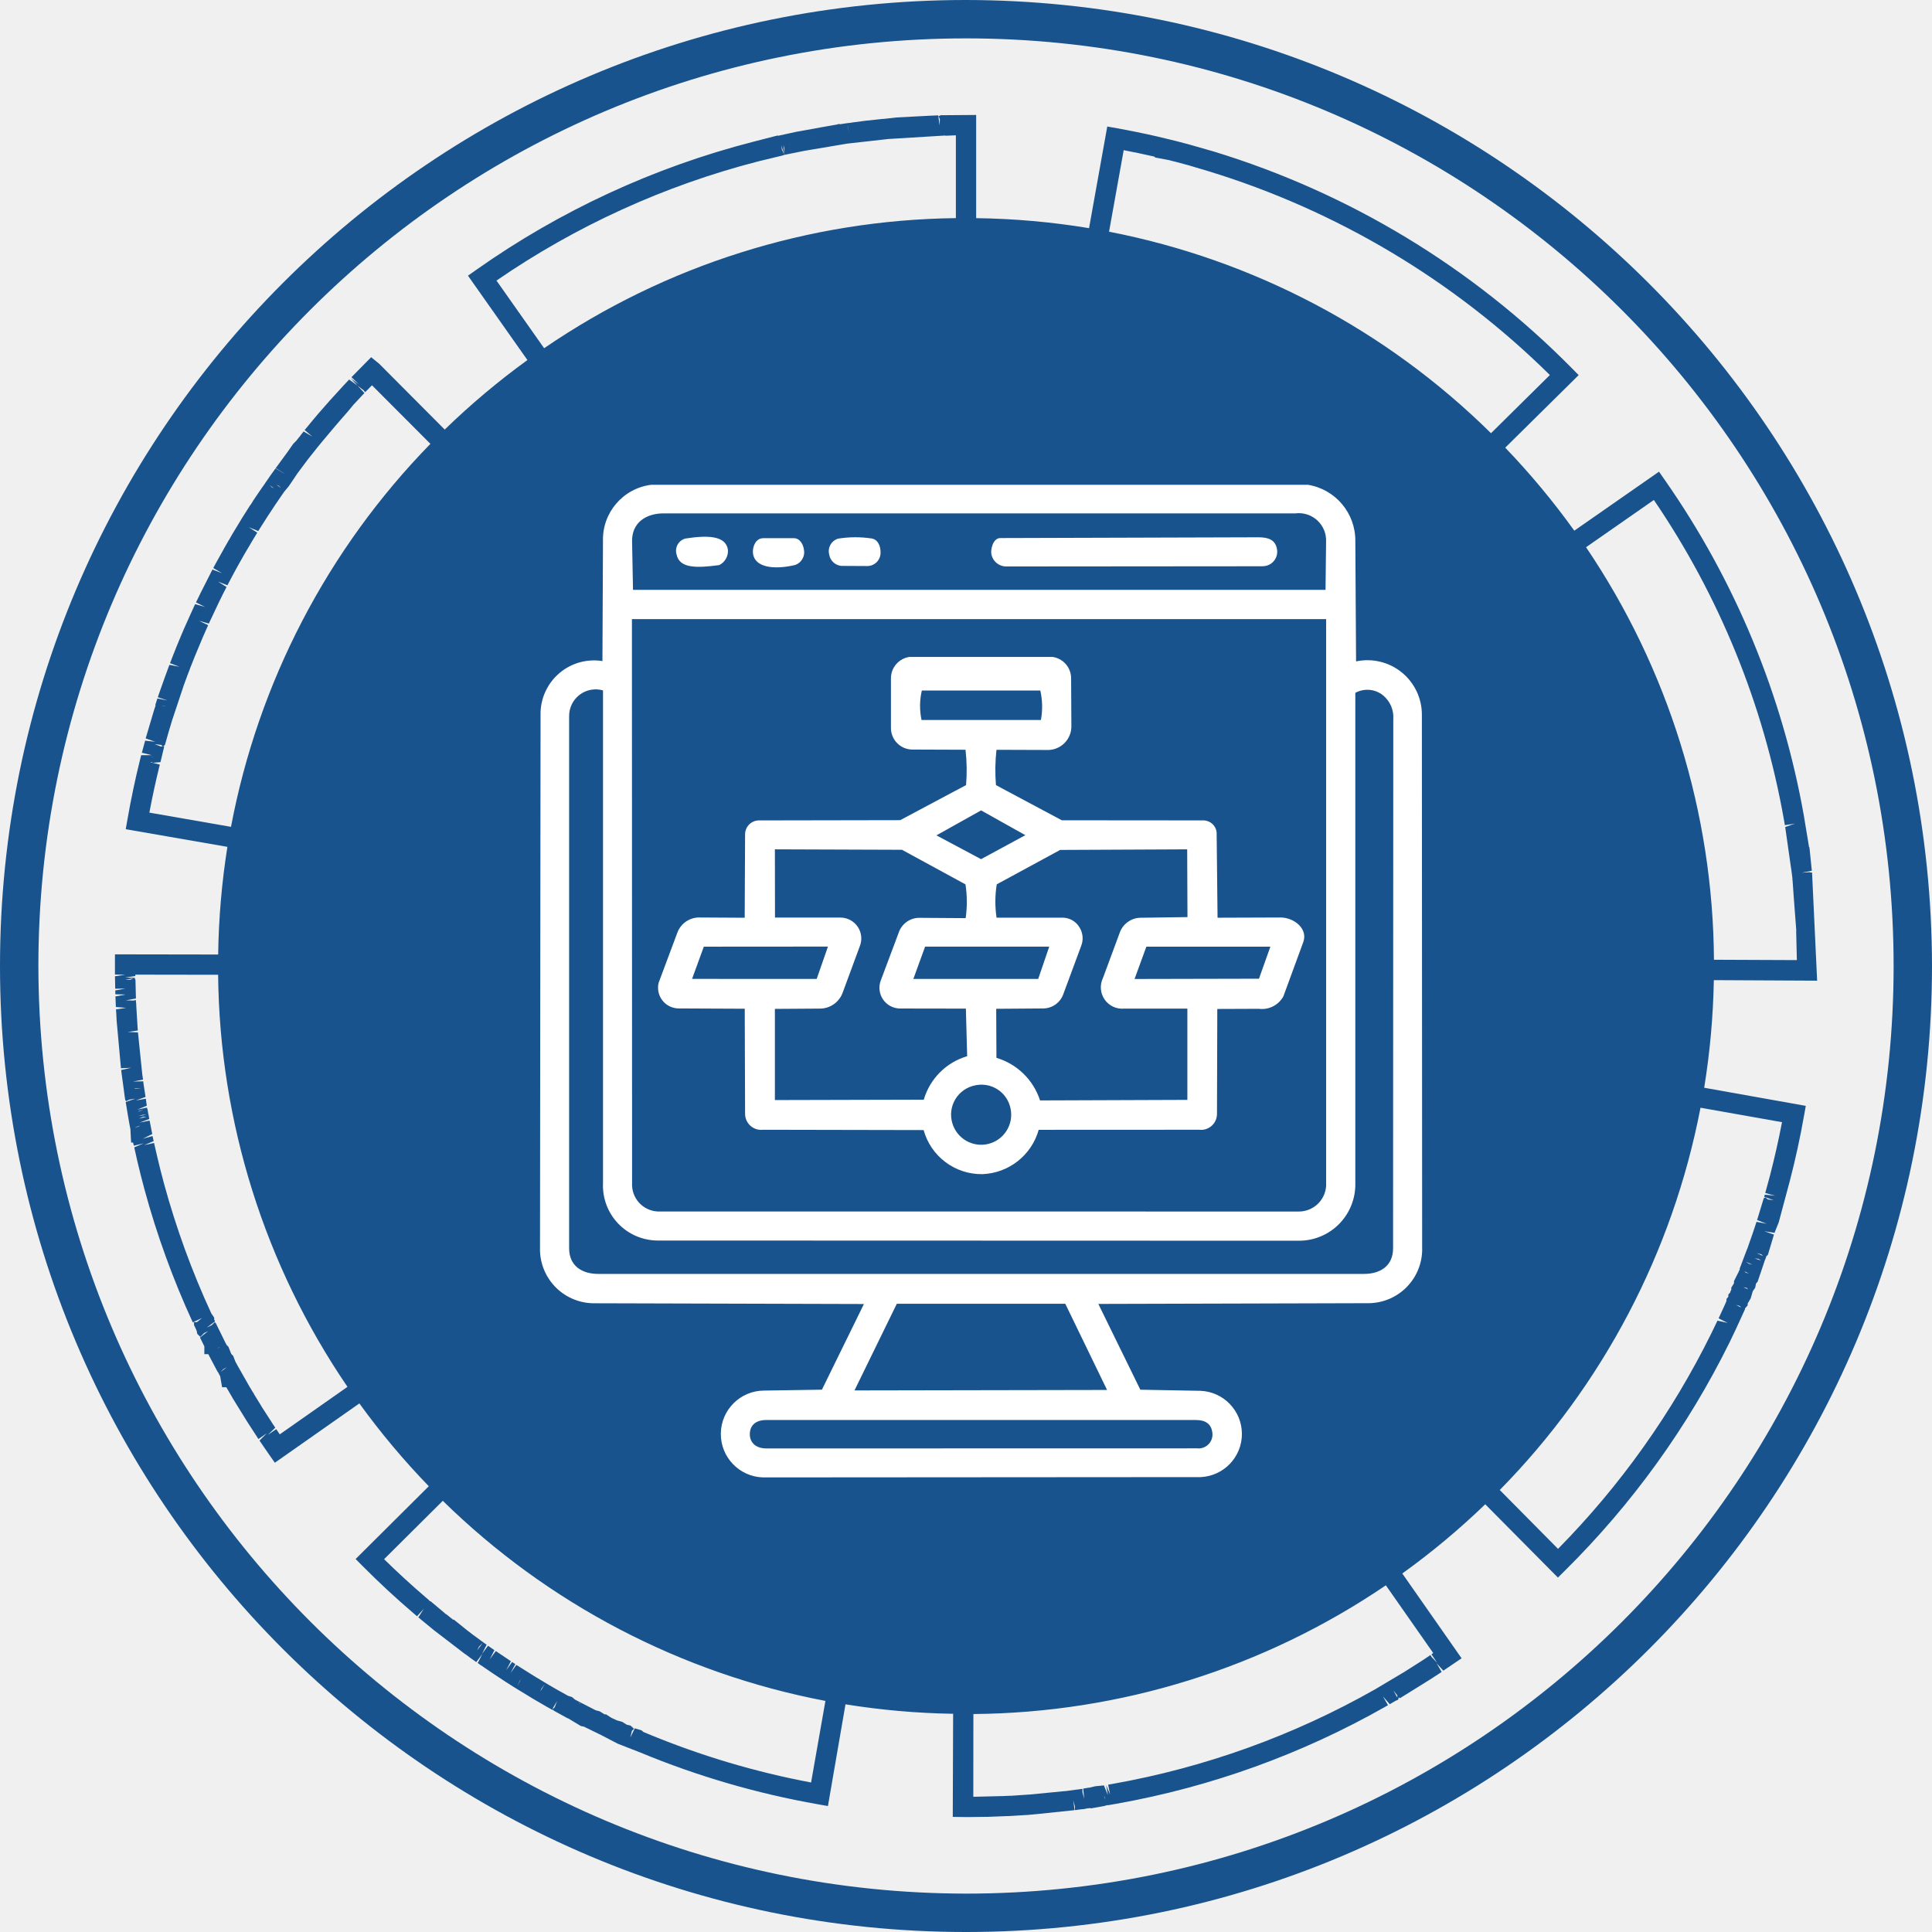
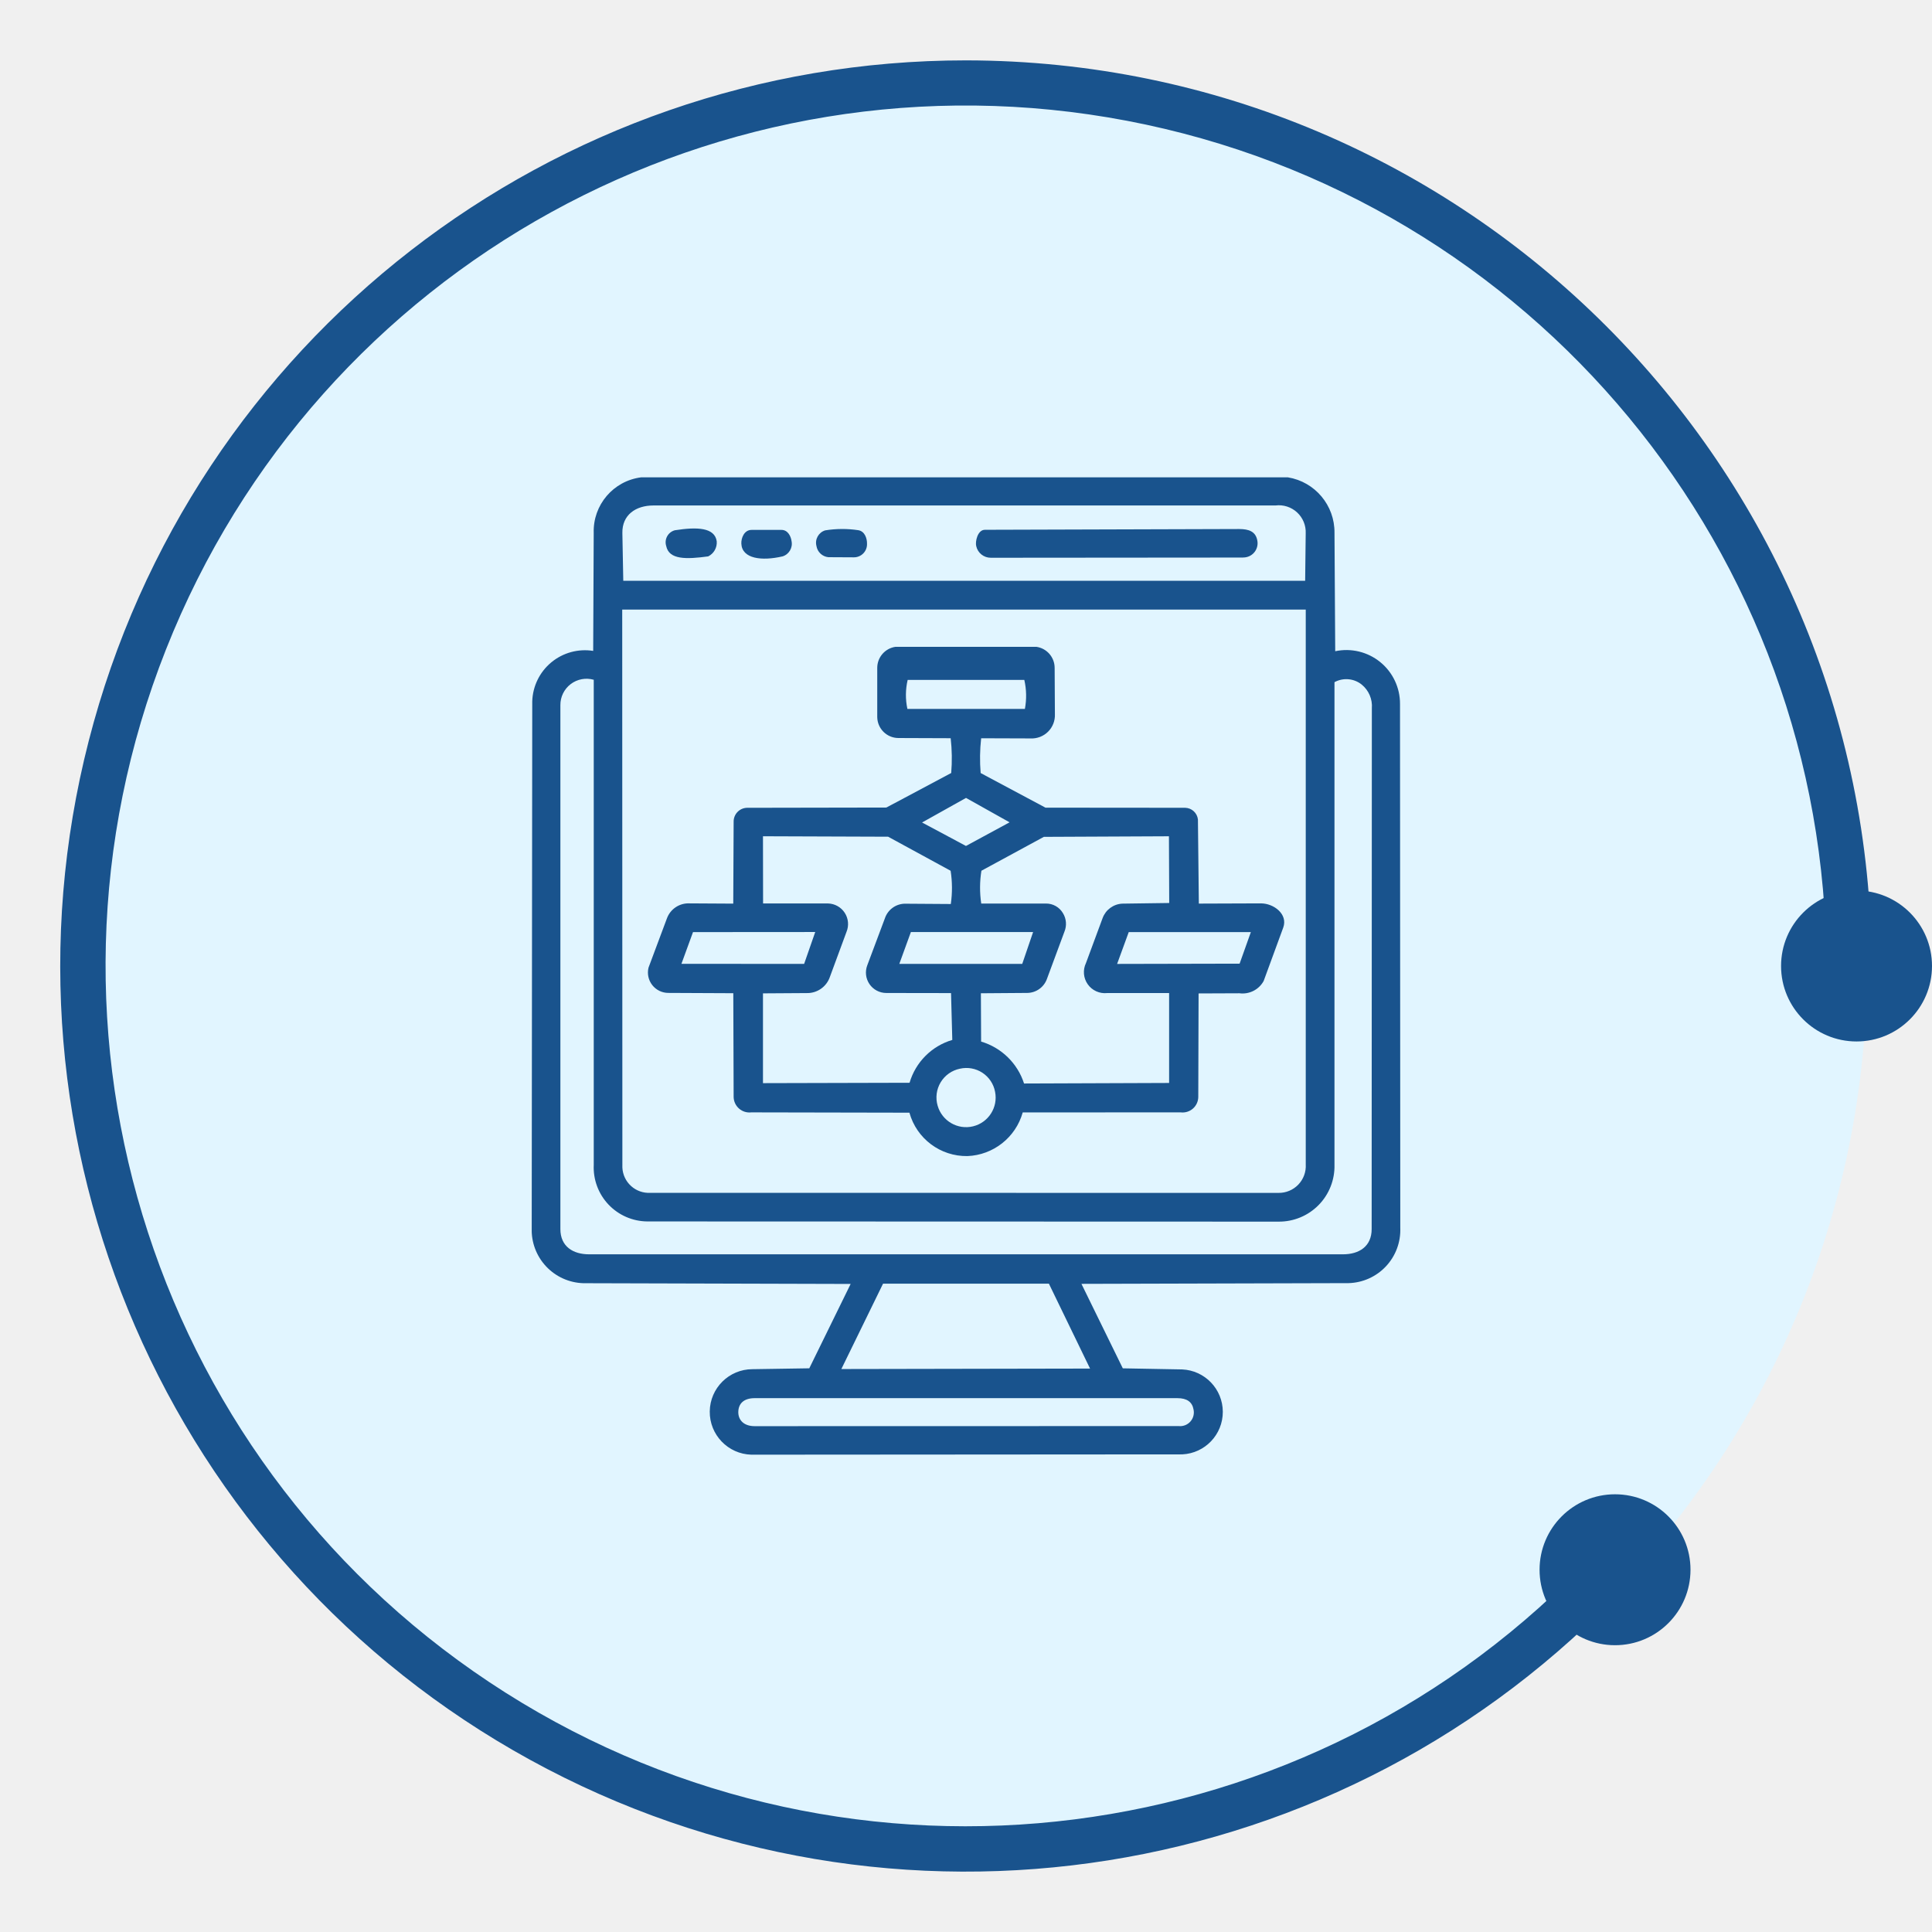
- <svg xmlns="http://www.w3.org/2000/svg" width="128" height="128" viewBox="0 0 128 128">
+ <svg xmlns="http://www.w3.org/2000/svg" width="130" height="130" viewBox="0 0 130 130">
  <defs>
    <clipPath id="clip-path">
-       <path id="Trazado_1031300" data-name="Trazado 1031300" d="M2.543,64A61.457,61.457,0,1,1,64,125.457,61.527,61.527,0,0,1,2.543,64M64,0a64,64,0,1,0,64,64A64.071,64.071,0,0,0,64,0Z" fill="#19538d" />
+       <rect id="Rectángulo_456267" data-name="Rectángulo 456267" width="130" height="130" fill="none" />
    </clipPath>
    <clipPath id="clip-path-2">
-       <path id="Trazado_1031301" data-name="Trazado 1031301" d="M32.933,102.037h-.007Z" transform="translate(-32.926 -102.034)" fill="#19538d" />
-     </clipPath>
-     <clipPath id="clip-path-3">
-       <path id="Trazado_1031302" data-name="Trazado 1031302" d="M13.892,29.232v.035L14,29.128Z" transform="translate(-13.892 -29.128)" fill="#19538d" />
-     </clipPath>
-     <clipPath id="clip-path-4">
-       <path id="Trazado_1031303" data-name="Trazado 1031303" d="M5.943,60.755,5.938,60.7h0a.174.174,0,0,0,.005.055" transform="translate(-5.937 -60.7)" fill="#19538d" />
-     </clipPath>
-     <clipPath id="clip-path-5">
-       <path id="Trazado_1031304" data-name="Trazado 1031304" d="M107.924,54.341h0v0Z" transform="translate(-107.924 -54.311)" fill="#19538d" />
-     </clipPath>
-     <clipPath id="clip-path-6">
-       <path id="Trazado_1031305" data-name="Trazado 1031305" d="M9,42.927H9l.013-.046Z" transform="translate(-9.002 -42.882)" fill="#19538d" />
-     </clipPath>
-     <clipPath id="clip-path-7">
-       <path id="Trazado_1031306" data-name="Trazado 1031306" d="M70.389,8.864l-.034-.013h-.007c.013,0,.026.011.041.014" transform="translate(-70.348 -8.85)" fill="#19538d" />
-     </clipPath>
-     <clipPath id="clip-path-8">
-       <path id="Trazado_1031307" data-name="Trazado 1031307" d="M17.484,26.319h0v0Z" transform="translate(-17.484 -26.318)" fill="#19538d" />
-     </clipPath>
-     <clipPath id="clip-path-9">
-       <path id="Trazado_1031308" data-name="Trazado 1031308" d="M14.715,28.076a.67.67,0,0,0-.076.105l.045-.056.033-.049Z" transform="translate(-14.639 -28.076)" fill="#19538d" />
-     </clipPath>
-     <clipPath id="clip-path-10">
-       <path id="Trazado_1031309" data-name="Trazado 1031309" d="M13.917,88.659l-.009-.015ZM77.033,9.166,77.01,9.16l.023.007m-5.679,108.1-.021-.114.1.275Zm-32.727-5.316.044.021-.007.015Zm-1.132-.555-.017-.01.024.012Zm-.574-.2.013-.013-.006.017Zm-.387-.185.008-.009.1.045-.006.011Zm-1.7.31.259-.437-.161.414-.139.139Zm1.392-.456,0,0,.008,0,0,0Zm54.519-.241-.249-.446.264.33v.131Zm-56.687-.569.214-.286-.29.479Zm-1.449-.5.066-.1-.178.385-.008.009Zm59.914-.725,0-.01.049.073Zm-62.6-1.558.243-.242-.373.5Zm32.75,4.471A49.316,49.316,0,0,0,90,103.215l3.139,4.487-.117.083.374.561-.366-.382-.071-.13-.034.022,0,0-.523.349v0l-1.26.8-.006,0-1.818,1.084A54.557,54.557,0,0,1,71.9,116.371l-.3.052.132.662-.265-.639.114.664-.259-.639-.568.056-.4.095-.051,0-.356.063.07.67-.118-.424V116.7l-.065.006v0l-.3.046v-.005l-.737.1a.726.726,0,0,0-.093.005l-2.329.227c-.033,0-.061.008-.039,0l-1.226.083.118.661-.119-.667-.5.023-.041,0-1.9.047Zm-36.03-7.516-.238-.2c-.948-.812-1.879-1.665-2.774-2.543l3.889-3.868a49.436,49.436,0,0,0,25.35,13.258l-.95,5.405a54.729,54.729,0,0,1-10.819-3.226l-.3-.127-.106-.1-.455-.136-.291.608.1-.439.14-.14-.089-.076,0-.012-.149-.126-.239-.052-.3-.191-.343-.095v0l-.066-.03h0l-.33-.152-.334-.22h-.1l-.321-.2-.265-.071h0l-.989-.507v0l-.383-.2h0l-.2-.168-.259-.083h0l-.61-.34-.062-.033h0l-.621-.359h0l-.2-.12,0,0-.084-.051-.013-.009h0l-.546-.327a1.078,1.078,0,0,0-.127-.078l-1.139-.714,0,0-.031-.012-.381.542.318-.6-.212-.138-.394.547.313-.6-1-.674-.4.543.307-.6-.315-.222-.017-.01-.09-.063-.4.541.307-.608-.228-.161,0,0-.636-.47,0,.006-.311-.241h0l-.008-.006a.629.629,0,0,0-.082-.061l-.9-.725h-.07l0-.009-.362-.292h0l-.1-.076-.007.009-.093-.084,0,0-.925-.778h-.085ZM15.524,91.42l-.011-.025h0a.261.261,0,0,1,.013.031ZM13,88.878l.207-.113-.35.274h-.023Zm-.287-1.445h.02l-.169.113Zm100.765-2.651-.291-.146.251.07.1.1Zm.207-1.314.221.039.095.1Zm.162-.964-.087-.087.3.137Zm.222-.584-.222-.148.435.2Zm.367-.362.247.025.17.114Zm.128-.352.314.081.109.11Zm.981-.766,0,0c-.008.02-.017.04-.026.061Zm-.236-1.424.024,0h-.014ZM7.326,72.8l.15-.03-.331.129H7.128Zm.342-.63H7.9l-.518.129Zm-.028-.129H7.89l-.534.087Zm.042-.358-.235.117-.146.029ZM97.547,96.9a49.44,49.44,0,0,0,13.3-25.327l5.4.958c-.227,1.193-.5,2.385-.8,3.55l-.311,1.14.65.183-.681-.07-.04.139.635.234-.391-.058-.169-.139-.028.04-.051-.025-.03.083h-.006l-.429,1.407.628.245-.667-.126-.16.484,0,0-.1.3h0l-.211.6h0l-.147.424-.008,0-.5,1.323.031.013-.074.115H113.4l0,0-.335.669v.143l-.179.288v.141l-.064.127v.05l-.01,0-.123.147V84.1l-.12.14v.137l-.132.3h0l-.392.852.6.3-.674-.149-.406.841A55.008,55.008,0,0,1,101.407,100.8ZM7.187,70.277h.367l-.494.04Zm-.71-7.189L7.014,63l-.184.093Zm0-.138.672-.1v-.093l5.486.009a49.324,49.324,0,0,0,8.57,27.3l-4.486,3.148-.233-.345-.558.377.494-.473-.175-.263-.074-.111v-.006l-.626-.967,0,0-.075-.128.006.008-.467-.757v-.018l-.11-.167h0l-.134-.231a.151.151,0,0,0-.02-.031l0,.006-.827-1.454.006.012-.04-.072.017.026-.124-.228-.148-.381-.124-.124-.19-.476-.12-.121-.084-.159-.632-1.285,0,0-.067-.068-.2.2-.333.162.551-.411-.058-.121v-.131l-.187-.27A55,55,0,0,1,9.05,76.6c-.162-.6-.316-1.206-.459-1.821l-.2-.872-.658.145.631-.266-.064-.3H8.293l-.018-.032-.629.171.625-.307L8.1,72.442l-.021,0-.007-.012-.636.127.64-.239-.034-.182h0l-.012-.094-.108.014.1-.015,0-.029.006,0H8.012l-.047-.309-.041-.111.02-.008-.022,0-.009-.019-.632.134.63-.259-.067-.464-.662.118.644-.237-.137-.894h0l-.013-.139-.679.013.664-.125-.051-.347h0l-.286-2.783-.679-.029.667-.094-.1-1.64v-.083l-.031-.3-.153.038-.507-.014.669-.126-.031-1.234-.061-.12.056-.009-.066-.011-.018.007ZM8.119,48.677h.16v.04Zm.085-.333.075,0v.015Zm.622-.708-.4-.152.44.055.1.1ZM9,44.958l-.068-.031.244.062Zm1.159-.788.011-.031-.014.044,0-.013m101.582,17.6a49.34,49.34,0,0,0-8.474-27.331l4.493-3.13a54.383,54.383,0,0,1,8.607,21.13l.073.417.664-.109-.643.231.392,2.753,0-.03.092.711-.014,0,.019.108h0l.076,1.079.171,2.252-.01,0,.047,1.942ZM16.993,30.757l-.006.007Zm-.8-.287-.141-.142.279.207Zm.574.021-.268-.2.161.083.129.128Zm3.584-4.074-.01.012Zm2.477-2.708L26.7,27.59A49.438,49.438,0,0,0,13.488,52.964L8.08,52.022c.2-1.066.431-2.133.692-3.182L8.3,48.722l.516-.044.249-1.041H9.007l.062-.074.023,0h0l.013,0,.228-.808h0l.265-.886c.012-.03.022-.058.033-.095l.7-2.1,0-.008.2-.548h0l0,0A.516.516,0,0,0,10.574,43l.192-.5a.268.268,0,0,0,.012-.044.439.439,0,0,0,.041-.1c.026-.052.034-.071.029-.071l.257-.648h0l.533-1.274c.014-.031.025-.054.024-.054l0,0,.166-.377c.018-.036.031-.067.038-.085l.108-.244-.607-.291.653.186.69-1.462c.02-.036.034-.067.045-.089l.209-.424a.4.4,0,0,0,.03-.057l-.006.008.206-.4-.571-.361.628.249.309-.589h0l.137-.255h0l.13-.238h0l.153-.278h0l.127-.225h0l.251-.445h0l.212-.36h0l.141-.233h0l.141-.245h0l.09-.148.007-.013.209-.345h0l.072-.113-.566-.363.629.258.143-.227h0l.445-.7.007-.011.514-.779c.006-.011.014-.022.021-.033l0,0,.584-.85.317-.384.546-.809-.021.025.723-.97,0,0,.663-.835,0,0,.034-.04a.291.291,0,0,0,.05-.06l-.011.012.22-.268h0l.84-1,.407-.472c.036-.039.045-.056.044-.051l.35-.4a.332.332,0,0,0,.039-.042l0,0L21.6,25h0l.728-.776-.459-.493.418.321.076.111.038-.025.006,0ZM71.662,13.533l.969-5.4c.642.124,1.282.257,1.914.4l.115.026.063.062.855.16c.036.009.077.018.053.006a.746.746,0,0,0,.146.043l.135.035a.513.513,0,0,0,.079.018l0,0a.6.6,0,0,0,.1.025l.853.23v0l.066.02a.362.362,0,0,1-.065-.025h0l.094.034.219.065h0l.064.02v0l.908.269a55.178,55.178,0,0,1,22.637,13.51l-3.9,3.854a49.438,49.438,0,0,0-25.3-13.349M49.987,8.1l-.042-.28.2.6Zm.1-.312.068.225V8.39Zm.417-.028L50.49,7.7l.03.081Zm1.438-.523V7.225l.038.178Zm9.571-.088v5.486a49.329,49.329,0,0,0-27.279,8.619l-3.157-4.481a54.62,54.62,0,0,1,17.353-7.9l1.618-.391h0l.107-.044.009.017,0-.013.991-.2h0l.3-.061v0L54.307,7.7v0l2.753-.309.019,0L60.8,7.163l.035.014Zm-7.167-.585v-.05L54.433,7Zm6.16-.746-.141.07.088.185-.014.425-.095-.671-.53.022v0l-2.24.117-.836.095-.063,0-1.063.114-.026,0L54.64,6.3a.286.286,0,0,0-.07.015l-.262.031H54.3l-.479.071-.05-.024-.154.047-.017,0-1.064.187,0,0-1.349.247v0l-.2.035h-.012l-1.223.267-.066-.011-1.6.411a55.962,55.962,0,0,0-18.347,8.484l-.551.388,3.939,5.59a50.012,50.012,0,0,0-5.479,4.606L23.3,22.278l-.526-.428-1.281,1.3h0l-.017.02.006,0-.007.008.476.462-.545-.405.462.493-.554-.4a.522.522,0,0,0-.063.07l-.284.3h0l-.95,1.042h0l-.731.833h0l-.283.335h0l-.636.768.514.433L18.3,26.77l-.1.124-.017.021-.15.2c-.019.02-.039.04-.055.061l-.06.078h0l-.1.126,0,0-.2.2-.394.562,0,0L16.45,29.2l.546.341.021.021-.579-.344-.317.439a.507.507,0,0,0-.053.076l-.448.653,0,0-.031.039-.4.583h0l-.119.177c-.011.017-.022.036-.038.061l-.1.142.022-.03-.061.106h0l-.067.1h0l-.007.013.008,0-.026.035-.01,0-.068.1h0l-.486.768h0l-.653,1.077a.251.251,0,0,0-.029.047l-.184.326a.809.809,0,0,0-.083.137h0l-.234.407a.729.729,0,0,0-.068.128l-.5.892h0l-.173.322.579.344-.632-.243-.782,1.543h0l-.309.635.6.3-.658-.185-.088.19a.858.858,0,0,0-.038.087l-.169.37h0l-.458,1.022c-.009.021-.018.042-.028.067l-.152.355c-.008.019-.015.036-.021.053l0,0h0l-.277.669c-.007.014-.012.03-.018.043l-.141.361a.668.668,0,0,0-.036.085l-.236.609.629.239-.67-.13-.285.773a.2.2,0,0,0-.014.038l-.221.624h0l-.063.175h0l-.18.516h0l0,.023.631.214-.663-.134-.145.445H8.5l-.109.324h0l-.557,1.879.638.222L7.8,47.253l-.138.508h0l-.033.121h0l-.046.173.653.163h-.7l-.074.3c-.323,1.294-.6,2.62-.831,3.939l-.117.664L13.25,54.29a49.957,49.957,0,0,0-.612,7.133L5.8,61.412l0,1.339.673.013-.672.1.017.827.672-.013-.67.126.008.255.674.015-.67.125.026.63,0,.071.682.057-.669.1.04.715c0,.025,0,.044,0,.044v-.007l.287,3.15.674-.032-.66.149.024.2h0l.172,1.268h0l.035.269h0l.042.264H6.5l.033.067.219-.107.405-.064-.646.223.07.412h0l.041.257h0l.051.309h0l.1.557h0l.058.3-.006,0,.047.85H7l.055.21.653-.161-.629.269.2.9q.22.937.47,1.862a56.383,56.383,0,0,0,3.206,8.831l.612-.284-.335.27h-.214l.03.147-.022.018.183.39.045.222.2.2.254-.253.268-.13-.541.428.288.584v.515h.259l.572,1.083.01.021.1.152h0l.018.044,0,0,.09.168.126.723h.279l.411.705V90.8l.979,1.586h0l.585.9h0l.156.239.553-.384-.486.484q.31.462.631.917l.387.552,5.6-3.93a49.79,49.79,0,0,0,4.6,5.486l-4.848,4.823.476.479c1.066,1.073,2.186,2.112,3.335,3.093l.259.222.45-.5-.365.573,1.03.846v0l2.013,1.544c.033.026.082.06.082.052l.34.256.024.018.35.247.4-.542-.271.541-.047.047.225.168.009,0,.814.554a.558.558,0,0,0,.078.053l.649.427a.432.432,0,0,0,.044.03l.561.358a.087.087,0,0,0,.021.014l.024.014h0l.162.1v0l.769.468v0l.253.155h0l.145.086v0l.878.512.008,0a.841.841,0,0,0,.094.055l.212.12,0-.005.03.01.006-.011.064.051,0,.008.886.489.072.03,0-.006.844.509.2.04h0l1.13.552,1.109.577,1.5.586a56.031,56.031,0,0,0,11.766,3.429l.663.117L54.2,111.1a49.764,49.764,0,0,0,7.131.627l-.024,6.831.969.012,1.171-.014h.1l1.312-.051a.975.975,0,0,0,.109,0l.254-.013a.6.6,0,0,0,.09-.006l.839-.052.068,0,.658-.061h0l2.471-.258v-.006l.034-.011-.1-.652.121.428v.231l.058,0,.019,0,.078-.018h0l.343-.042h.06l.31-.06h.067l.073-.015.046.024.886-.157.22-.066.008.017.579-.1a55.875,55.875,0,0,0,17.828-6.436l.164-.094-.334-.584.451.518.353-.205h0l.1-.053.045,0,.078-.077-.006-.01.029-.029-.044-.045.079-.019.036.045,2.023-1.258,0,0,.557-.363,0,0,.067-.045a.963.963,0,0,0,.121-.076l-.338-.584.443.492,0,.01h0l0,0,1.216-.825-3.928-5.618a49.776,49.776,0,0,0,5.495-4.586l4.815,4.857.479-.475a56.391,56.391,0,0,0,10.9-15.123c.118-.242.236-.483.387-.81l.638-1.389-.023-.009.056-.082h.007l.127-.149v-.121l.2-.339.139-.476,0,0,.161-.233.05-.268.111-.132.418-1.238h0l.033-.087-.009,0,.115-.286h0l.01-.031-.021-.006.135-.136.4-1.335-.636-.222.672.108.279-.692.734-2.741c.37-1.416.686-2.87.942-4.319l.118-.662-6.731-1.2a50.03,50.03,0,0,0,.639-7.129l6.844.035-.337-7.166-.129,0-.022-.022-.524.033.66-.128-.158-1.548-.031-.029v-.024L117.69,52.2a55.773,55.773,0,0,0-9.207-22.214l-.385-.553-5.613,3.91a49.988,49.988,0,0,0-4.576-5.5l4.866-4.807-.473-.479A56.55,56.55,0,0,0,78.618,8.228l-1.79-.512a.5.5,0,0,0-.053-.011L76.753,7.7l-.55-.145a.89.89,0,0,0-.087-.024l-1.265-.306q-1.311-.3-2.645-.541l-.663-.118L70.336,13.3a49.831,49.831,0,0,0-7.479-.663V5.8Z" transform="translate(-5.798 -5.797)" fill="#19538d" />
-     </clipPath>
-     <clipPath id="clip-path-11">
-       <rect id="Rectángulo_464486" data-name="Rectángulo 464486" width="58.445" height="65.763" fill="#fff" />
+       <rect id="Rectángulo_464486" data-name="Rectángulo 464486" width="58.445" height="65.763" fill="#19538d" />
    </clipPath>
  </defs>
-   <g id="Grupo_1212050" data-name="Grupo 1212050" transform="translate(-1274.059 -7095)">
-     <g id="Grupo_1180190" data-name="Grupo 1180190" transform="translate(1274.059 7095)">
-       <g id="Grupo_1180171" data-name="Grupo 1180171" transform="translate(0 0)">
-         <g id="Grupo_1180170" data-name="Grupo 1180170" clip-path="url(#clip-path)">
-           <path id="Trazado_1031398" data-name="Trazado 1031398" d="M.273.273H181.292V181.291H.272Z" transform="translate(-64.385 64) rotate(-45)" fill="#19538d" />
-         </g>
-       </g>
-       <g id="Grupo_1180173" data-name="Grupo 1180173" transform="translate(37.039 112.569)">
-         <g id="Grupo_1180172" data-name="Grupo 1180172" clip-path="url(#clip-path-2)">
-           <rect id="Rectángulo_458951" data-name="Rectángulo 458951" width="0.007" height="0.007" transform="translate(-0.001 0.001) rotate(-45)" fill="#19538d" />
-         </g>
-       </g>
-       <g id="Grupo_1180175" data-name="Grupo 1180175" transform="translate(18.244 32.762)">
-         <g id="Grupo_1180174" data-name="Grupo 1180174" clip-path="url(#clip-path-3)">
-           <rect id="Rectángulo_458952" data-name="Rectángulo 458952" width="0.174" height="0.174" transform="matrix(0.707, -0.707, 0.707, 0.707, -0.07, 0.07)" fill="#19538d" />
-         </g>
-       </g>
-       <g id="Grupo_1180177" data-name="Grupo 1180177" transform="translate(7.797 68.279)">
-         <g id="Grupo_1180176" data-name="Grupo 1180176" clip-path="url(#clip-path-4)">
-           <rect id="Rectángulo_458953" data-name="Rectángulo 458953" width="0.044" height="0.044" transform="translate(-0.028 0.028) rotate(-45.002)" fill="#19538d" />
-         </g>
-       </g>
-       <g id="Grupo_1180179" data-name="Grupo 1180179" transform="translate(120.303 61.094)">
-         <g id="Grupo_1180178" data-name="Grupo 1180178" clip-path="url(#clip-path-5)">
-           <path id="Trazado_1031310" data-name="Trazado 1031310" d="M0,0l.02,0,0,.02L0,.023Z" transform="translate(-0.015 0.015) rotate(-45.009)" fill="#19538d" />
-         </g>
-       </g>
-       <g id="Grupo_1180181" data-name="Grupo 1180181" transform="translate(11.822 48.237)">
-         <g id="Grupo_1180180" data-name="Grupo 1180180" clip-path="url(#clip-path-6)">
-           <rect id="Rectángulo_458955" data-name="Rectángulo 458955" width="0.042" height="0.042" transform="translate(-0.023 0.023) rotate(-44.999)" fill="#19538d" />
-         </g>
-       </g>
-       <g id="Grupo_1180183" data-name="Grupo 1180183" transform="translate(79.133 11.622)">
-         <g id="Grupo_1180182" data-name="Grupo 1180182" clip-path="url(#clip-path-7)">
-           <rect id="Rectángulo_458956" data-name="Rectángulo 458956" width="0.039" height="0.039" transform="matrix(0.707, -0.707, 0.707, 0.707, -0.007, 0.007)" fill="#19538d" />
-         </g>
-       </g>
-       <g id="Grupo_1180185" data-name="Grupo 1180185" transform="translate(22.961 29.606)">
-         <g id="Grupo_1180184" data-name="Grupo 1180184" clip-path="url(#clip-path-8)">
-           <rect id="Rectángulo_458957" data-name="Rectángulo 458957" width="0.003" height="0.003" transform="matrix(0.706, -0.708, 0.708, 0.706, -0.001, 0.001)" fill="#19538d" />
-         </g>
-       </g>
-       <g id="Grupo_1180187" data-name="Grupo 1180187" transform="translate(19.225 31.58)">
-         <g id="Grupo_1180186" data-name="Grupo 1180186" clip-path="url(#clip-path-9)">
-           <rect id="Rectángulo_458958" data-name="Rectángulo 458958" width="0.129" height="0.129" transform="translate(-0.053 0.053) rotate(-45)" fill="#19538d" />
-         </g>
-       </g>
-       <g id="Grupo_1180189" data-name="Grupo 1180189" transform="translate(7.614 7.613)">
-         <g id="Grupo_1180188" data-name="Grupo 1180188" clip-path="url(#clip-path-10)">
-           <path id="Trazado_1031399" data-name="Trazado 1031399" d="M.273.273H159.759V159.759H.272Z" transform="translate(-56.773 56.388) rotate(-45)" fill="#19538d" />
-         </g>
+   <g id="Grupo_1211763" data-name="Grupo 1211763" transform="translate(513.746 8529) rotate(180)">
+     <path id="Trazado_999622" data-name="Trazado 999622" d="M60.629,0A60.629,60.629,0,1,1,0,60.629,60.629,60.629,0,0,1,60.629,0" transform="translate(388.117 8403.371)" fill="#e1f5ff" />
+     <g id="Grupo_1179902" data-name="Grupo 1179902" transform="translate(383.746 8399)">
+       <g id="Grupo_1179905" data-name="Grupo 1179905" clip-path="url(#clip-path)">
+         <path id="Trazado_999618" data-name="Trazado 999618" d="M65,0A65,65,0,1,1,0,65,65,65,0,0,1,65,0" fill="none" />
+         <path id="Trazado_999619" data-name="Trazado 999619" d="M5.078,59A5.078,5.078,0,1,1,0,64.078,5.079,5.079,0,0,1,5.078,59" transform="translate(0 0.922)" fill="#19538d" />
+         <path id="Trazado_999620" data-name="Trazado 999620" d="M21.078,19A5.078,5.078,0,1,1,16,24.078,5.079,5.079,0,0,1,21.078,19" transform="translate(0.25 0.297)" fill="#19538d" />
+         <path id="Trazado_999621" data-name="Trazado 999621" d="M64.938,125.875A61.007,61.007,0,0,1,4,64.938H7.047A57.89,57.89,0,1,0,22.7,25.353l-2.222-2.084A60.937,60.937,0,1,1,64.938,125.875" transform="translate(0.063 0.063)" fill="#19538d" />
+         <rect id="Rectángulo_456268" data-name="Rectángulo 456268" width="130" height="130" fill="none" />
+         <rect id="Rectángulo_456269" data-name="Rectángulo 456269" width="130" height="130" fill="none" />
      </g>
    </g>
-     <g id="Grupo_1212051" data-name="Grupo 1212051" transform="translate(1309.836 7127.119)">
-       <g id="Grupo_1211831" data-name="Grupo 1211831" clip-path="url(#clip-path-11)">
-         <path id="Trazado_1274604" data-name="Trazado 1274604" d="M43.781,65.743l-29,.02a2.877,2.877,0,0,1,.068-5.753l3.828-.059,2.783-5.676L3.471,54.225A3.585,3.585,0,0,1,0,50.511L.036,15.078a3.545,3.545,0,0,1,4.1-3.4l.036-7.938A3.653,3.653,0,0,1,7.361,0L50.883,0a3.741,3.741,0,0,1,3.134,3.734l.049,7.966a3.609,3.609,0,0,1,4.36,3.549l.018,35.262a3.578,3.578,0,0,1-3.473,3.709l-17.981.049,2.783,5.684,3.991.073a2.861,2.861,0,0,1,.016,5.716M52.043,6.961l.037-3.19a1.81,1.81,0,0,0-2.033-1.878H8.193C7,1.893,6.075,2.527,6.1,3.753l.061,3.208Zm-1.79,41.187a1.811,1.811,0,0,0,1.83-1.916V8.9H6.09L6.1,46.444a1.784,1.784,0,0,0,1.881,1.7Zm3.763-34.369,0,32.477a3.729,3.729,0,0,1-3.759,3.826L7.782,50.069a3.638,3.638,0,0,1-3.608-3.81l0-32.638a1.76,1.76,0,0,0-2.245,1.715l0,35.245c0,1.177.856,1.7,1.934,1.7H54.586c1.081,0,1.932-.523,1.932-1.7l.013-35.037a1.869,1.869,0,0,0-.683-1.6,1.66,1.66,0,0,0-1.832-.161M37.569,59.969,34.8,54.257l-11.16,0L20.835,60Zm5.961,3.869a.923.923,0,0,0,1-1.126c-.089-.5-.449-.752-1.08-.752H15c-.708,0-1.094.347-1.1.941,0,.551.393.943,1.1.943Z" transform="translate(0)" fill="#fff" />
-         <path id="Trazado_1274605" data-name="Trazado 1274605" d="M63.124,86.553A4.031,4.031,0,0,1,59.4,89.49a3.982,3.982,0,0,1-3.9-2.92l-10.636-.021a1.064,1.064,0,0,1-1.192-1.026l-.023-6.992-4.374-.02a1.373,1.373,0,0,1-1.331-1.7l1.237-3.31a1.544,1.544,0,0,1,1.524-1.015l2.941.017.026-5.5a.924.924,0,0,1,.883-.948l9.392-.017,4.365-2.324a11.939,11.939,0,0,0-.036-2.341l-3.516-.013a1.429,1.429,0,0,1-1.425-1.412l0-3.309a1.431,1.431,0,0,1,1.224-1.416h9.488a1.433,1.433,0,0,1,1.225,1.417l.017,3.113a1.565,1.565,0,0,1-1.645,1.634l-3.317-.011a12.042,12.042,0,0,0-.034,2.34l4.362,2.33,9.4.008a.885.885,0,0,1,.858.785l.061,5.662,4.179-.015c.866,0,1.829.728,1.5,1.63l-1.318,3.595a1.619,1.619,0,0,1-1.63.824l-2.748.011-.021,6.978a1.056,1.056,0,0,1-1.19,1.024ZM63.27,59.4a4.791,4.791,0,0,0-.039-1.951H55.382a4.463,4.463,0,0,0-.019,1.951Zm-1.03,7.632L59.308,65.39,56.35,67.044l2.955,1.578ZM58.385,81.68,58.3,78.523l-4.359-.007a1.372,1.372,0,0,1-1.276-1.866L53.846,73.5a1.445,1.445,0,0,1,1.317-.992l3.122.021a7.583,7.583,0,0,0-.012-2.237L54.066,68l-8.42-.03.007,4.522,4.374,0a1.384,1.384,0,0,1,1.24,1.91l-1.114,3.02a1.61,1.61,0,0,1-1.578,1.1l-2.929.019v6.041l9.864-.025a4.246,4.246,0,0,1,2.876-2.883m4.83,2.932,9.758-.036,0-6.049-4.17,0A1.415,1.415,0,0,1,67.38,76.5L68.5,73.474a1.488,1.488,0,0,1,1.316-.97l3.165-.044-.019-4.489-8.417.039L60.344,70.29a7.238,7.238,0,0,0-.012,2.207h4.353a1.312,1.312,0,0,1,1.146.648,1.373,1.373,0,0,1,.1,1.244l-1.179,3.183a1.423,1.423,0,0,1-1.317.94l-3.126.023.015,3.25a4.327,4.327,0,0,1,2.891,2.827m-14.8-8.054.747-2.145-8.224.006-.779,2.135Zm14.676,0,.731-2.141-8.224,0-.778,2.139Zm14.627-.016.756-2.123-8.217,0-.782,2.141ZM58.9,83.61a1.974,1.974,0,0,0-1.5,2.495,1.99,1.99,0,0,0,3.863-.944A1.963,1.963,0,0,0,58.9,83.61" transform="translate(-30.085 -43.819)" fill="#fff" />
-         <path id="Trazado_1274606" data-name="Trazado 1274606" d="M162.753,18.767l-16.98.014a1,1,0,0,1-.982-.782c-.079-.3.088-1.1.585-1.1l17.1-.051c.662,0,1.13.163,1.234.8a.957.957,0,0,1-.955,1.115" transform="translate(-114.881 -13.37)" fill="#fff" />
-         <path id="Trazado_1274607" data-name="Trazado 1274607" d="M46.572,18.548c-1.479.2-2.636.231-2.825-.7a.837.837,0,0,1,.582-1.058c1.509-.237,2.68-.185,2.818.74a1.039,1.039,0,0,1-.574,1.018" transform="translate(-34.698 -13.229)" fill="#fff" />
-         <path id="Trazado_1274608" data-name="Trazado 1274608" d="M95.235,18.739l-1.714-.009a.9.9,0,0,1-.8-.753.871.871,0,0,1,.588-1.052,7.175,7.175,0,0,1,2.222-.012c.455.068.6.58.592.907a.879.879,0,0,1-.89.919" transform="translate(-73.562 -13.357)" fill="#fff" />
-         <path id="Trazado_1274609" data-name="Trazado 1274609" d="M71.08,18.908c-1.4.324-2.72.16-2.767-.858-.017-.381.193-.925.688-.925l2.016,0c.436,0,.634.45.672.74a.89.89,0,0,1-.611,1.045" transform="translate(-54.208 -13.588)" fill="#fff" />
+     <g id="Grupo_1211832" data-name="Grupo 1211832" transform="translate(477.968 8496.881) rotate(180)">
+       <g id="Grupo_1211831" data-name="Grupo 1211831" clip-path="url(#clip-path-2)">
+         <path id="Trazado_1274604" data-name="Trazado 1274604" d="M43.781,65.743l-29,.02a2.877,2.877,0,0,1,.068-5.753l3.828-.059,2.783-5.676L3.471,54.225A3.585,3.585,0,0,1,0,50.511L.036,15.078a3.545,3.545,0,0,1,4.1-3.4l.036-7.938A3.653,3.653,0,0,1,7.361,0L50.883,0a3.741,3.741,0,0,1,3.134,3.734l.049,7.966a3.609,3.609,0,0,1,4.36,3.549l.018,35.262a3.578,3.578,0,0,1-3.473,3.709l-17.981.049,2.783,5.684,3.991.073a2.861,2.861,0,0,1,.016,5.716M52.043,6.961l.037-3.19a1.81,1.81,0,0,0-2.033-1.878H8.193C7,1.893,6.075,2.527,6.1,3.753l.061,3.208Zm-1.79,41.187a1.811,1.811,0,0,0,1.83-1.916V8.9H6.09L6.1,46.444a1.784,1.784,0,0,0,1.881,1.7Zm3.763-34.369,0,32.477a3.729,3.729,0,0,1-3.759,3.826L7.782,50.069a3.638,3.638,0,0,1-3.608-3.81l0-32.638a1.76,1.76,0,0,0-2.245,1.715l0,35.245c0,1.177.856,1.7,1.934,1.7H54.586c1.081,0,1.932-.523,1.932-1.7l.013-35.037a1.869,1.869,0,0,0-.683-1.6,1.66,1.66,0,0,0-1.832-.161M37.569,59.969,34.8,54.257l-11.16,0L20.835,60Zm5.961,3.869a.923.923,0,0,0,1-1.126c-.089-.5-.449-.752-1.08-.752H15c-.708,0-1.094.347-1.1.941,0,.551.393.943,1.1.943Z" transform="translate(0)" fill="#19538d" />
+         <path id="Trazado_1274605" data-name="Trazado 1274605" d="M63.124,86.553A4.031,4.031,0,0,1,59.4,89.49a3.982,3.982,0,0,1-3.9-2.92l-10.636-.021a1.064,1.064,0,0,1-1.192-1.026l-.023-6.992-4.374-.02a1.373,1.373,0,0,1-1.331-1.7l1.237-3.31a1.544,1.544,0,0,1,1.524-1.015l2.941.017.026-5.5a.924.924,0,0,1,.883-.948l9.392-.017,4.365-2.324a11.939,11.939,0,0,0-.036-2.341l-3.516-.013a1.429,1.429,0,0,1-1.425-1.412l0-3.309a1.431,1.431,0,0,1,1.224-1.416h9.488a1.433,1.433,0,0,1,1.225,1.417l.017,3.113a1.565,1.565,0,0,1-1.645,1.634l-3.317-.011a12.042,12.042,0,0,0-.034,2.34l4.362,2.33,9.4.008a.885.885,0,0,1,.858.785l.061,5.662,4.179-.015c.866,0,1.829.728,1.5,1.63l-1.318,3.595a1.619,1.619,0,0,1-1.63.824l-2.748.011-.021,6.978a1.056,1.056,0,0,1-1.19,1.024ZM63.27,59.4a4.791,4.791,0,0,0-.039-1.951H55.382a4.463,4.463,0,0,0-.019,1.951Zm-1.03,7.632L59.308,65.39,56.35,67.044l2.955,1.578ZM58.385,81.68,58.3,78.523l-4.359-.007a1.372,1.372,0,0,1-1.276-1.866L53.846,73.5a1.445,1.445,0,0,1,1.317-.992l3.122.021a7.583,7.583,0,0,0-.012-2.237L54.066,68l-8.42-.03.007,4.522,4.374,0a1.384,1.384,0,0,1,1.24,1.91l-1.114,3.02a1.61,1.61,0,0,1-1.578,1.1l-2.929.019v6.041l9.864-.025a4.246,4.246,0,0,1,2.876-2.883m4.83,2.932,9.758-.036,0-6.049-4.17,0A1.415,1.415,0,0,1,67.38,76.5L68.5,73.474a1.488,1.488,0,0,1,1.316-.97l3.165-.044-.019-4.489-8.417.039L60.344,70.29a7.238,7.238,0,0,0-.012,2.207h4.353a1.312,1.312,0,0,1,1.146.648,1.373,1.373,0,0,1,.1,1.244l-1.179,3.183a1.423,1.423,0,0,1-1.317.94l-3.126.023.015,3.25a4.327,4.327,0,0,1,2.891,2.827m-14.8-8.054.747-2.145-8.224.006-.779,2.135Zm14.676,0,.731-2.141-8.224,0-.778,2.139Zm14.627-.016.756-2.123-8.217,0-.782,2.141ZM58.9,83.61a1.974,1.974,0,0,0-1.5,2.495,1.99,1.99,0,0,0,3.863-.944A1.963,1.963,0,0,0,58.9,83.61" transform="translate(-30.085 -43.819)" fill="#19538d" />
+         <path id="Trazado_1274606" data-name="Trazado 1274606" d="M162.753,18.767l-16.98.014a1,1,0,0,1-.982-.782c-.079-.3.088-1.1.585-1.1l17.1-.051c.662,0,1.13.163,1.234.8a.957.957,0,0,1-.955,1.115" transform="translate(-114.881 -13.37)" fill="#19538d" />
+         <path id="Trazado_1274607" data-name="Trazado 1274607" d="M46.572,18.548c-1.479.2-2.636.231-2.825-.7a.837.837,0,0,1,.582-1.058c1.509-.237,2.68-.185,2.818.74a1.039,1.039,0,0,1-.574,1.018" transform="translate(-34.698 -13.229)" fill="#19538d" />
+         <path id="Trazado_1274608" data-name="Trazado 1274608" d="M95.235,18.739l-1.714-.009a.9.9,0,0,1-.8-.753.871.871,0,0,1,.588-1.052,7.175,7.175,0,0,1,2.222-.012c.455.068.6.58.592.907a.879.879,0,0,1-.89.919" transform="translate(-73.562 -13.357)" fill="#19538d" />
+         <path id="Trazado_1274609" data-name="Trazado 1274609" d="M71.08,18.908c-1.4.324-2.72.16-2.767-.858-.017-.381.193-.925.688-.925l2.016,0c.436,0,.634.45.672.74a.89.89,0,0,1-.611,1.045" transform="translate(-54.208 -13.588)" fill="#19538d" />
      </g>
    </g>
  </g>
</svg>
